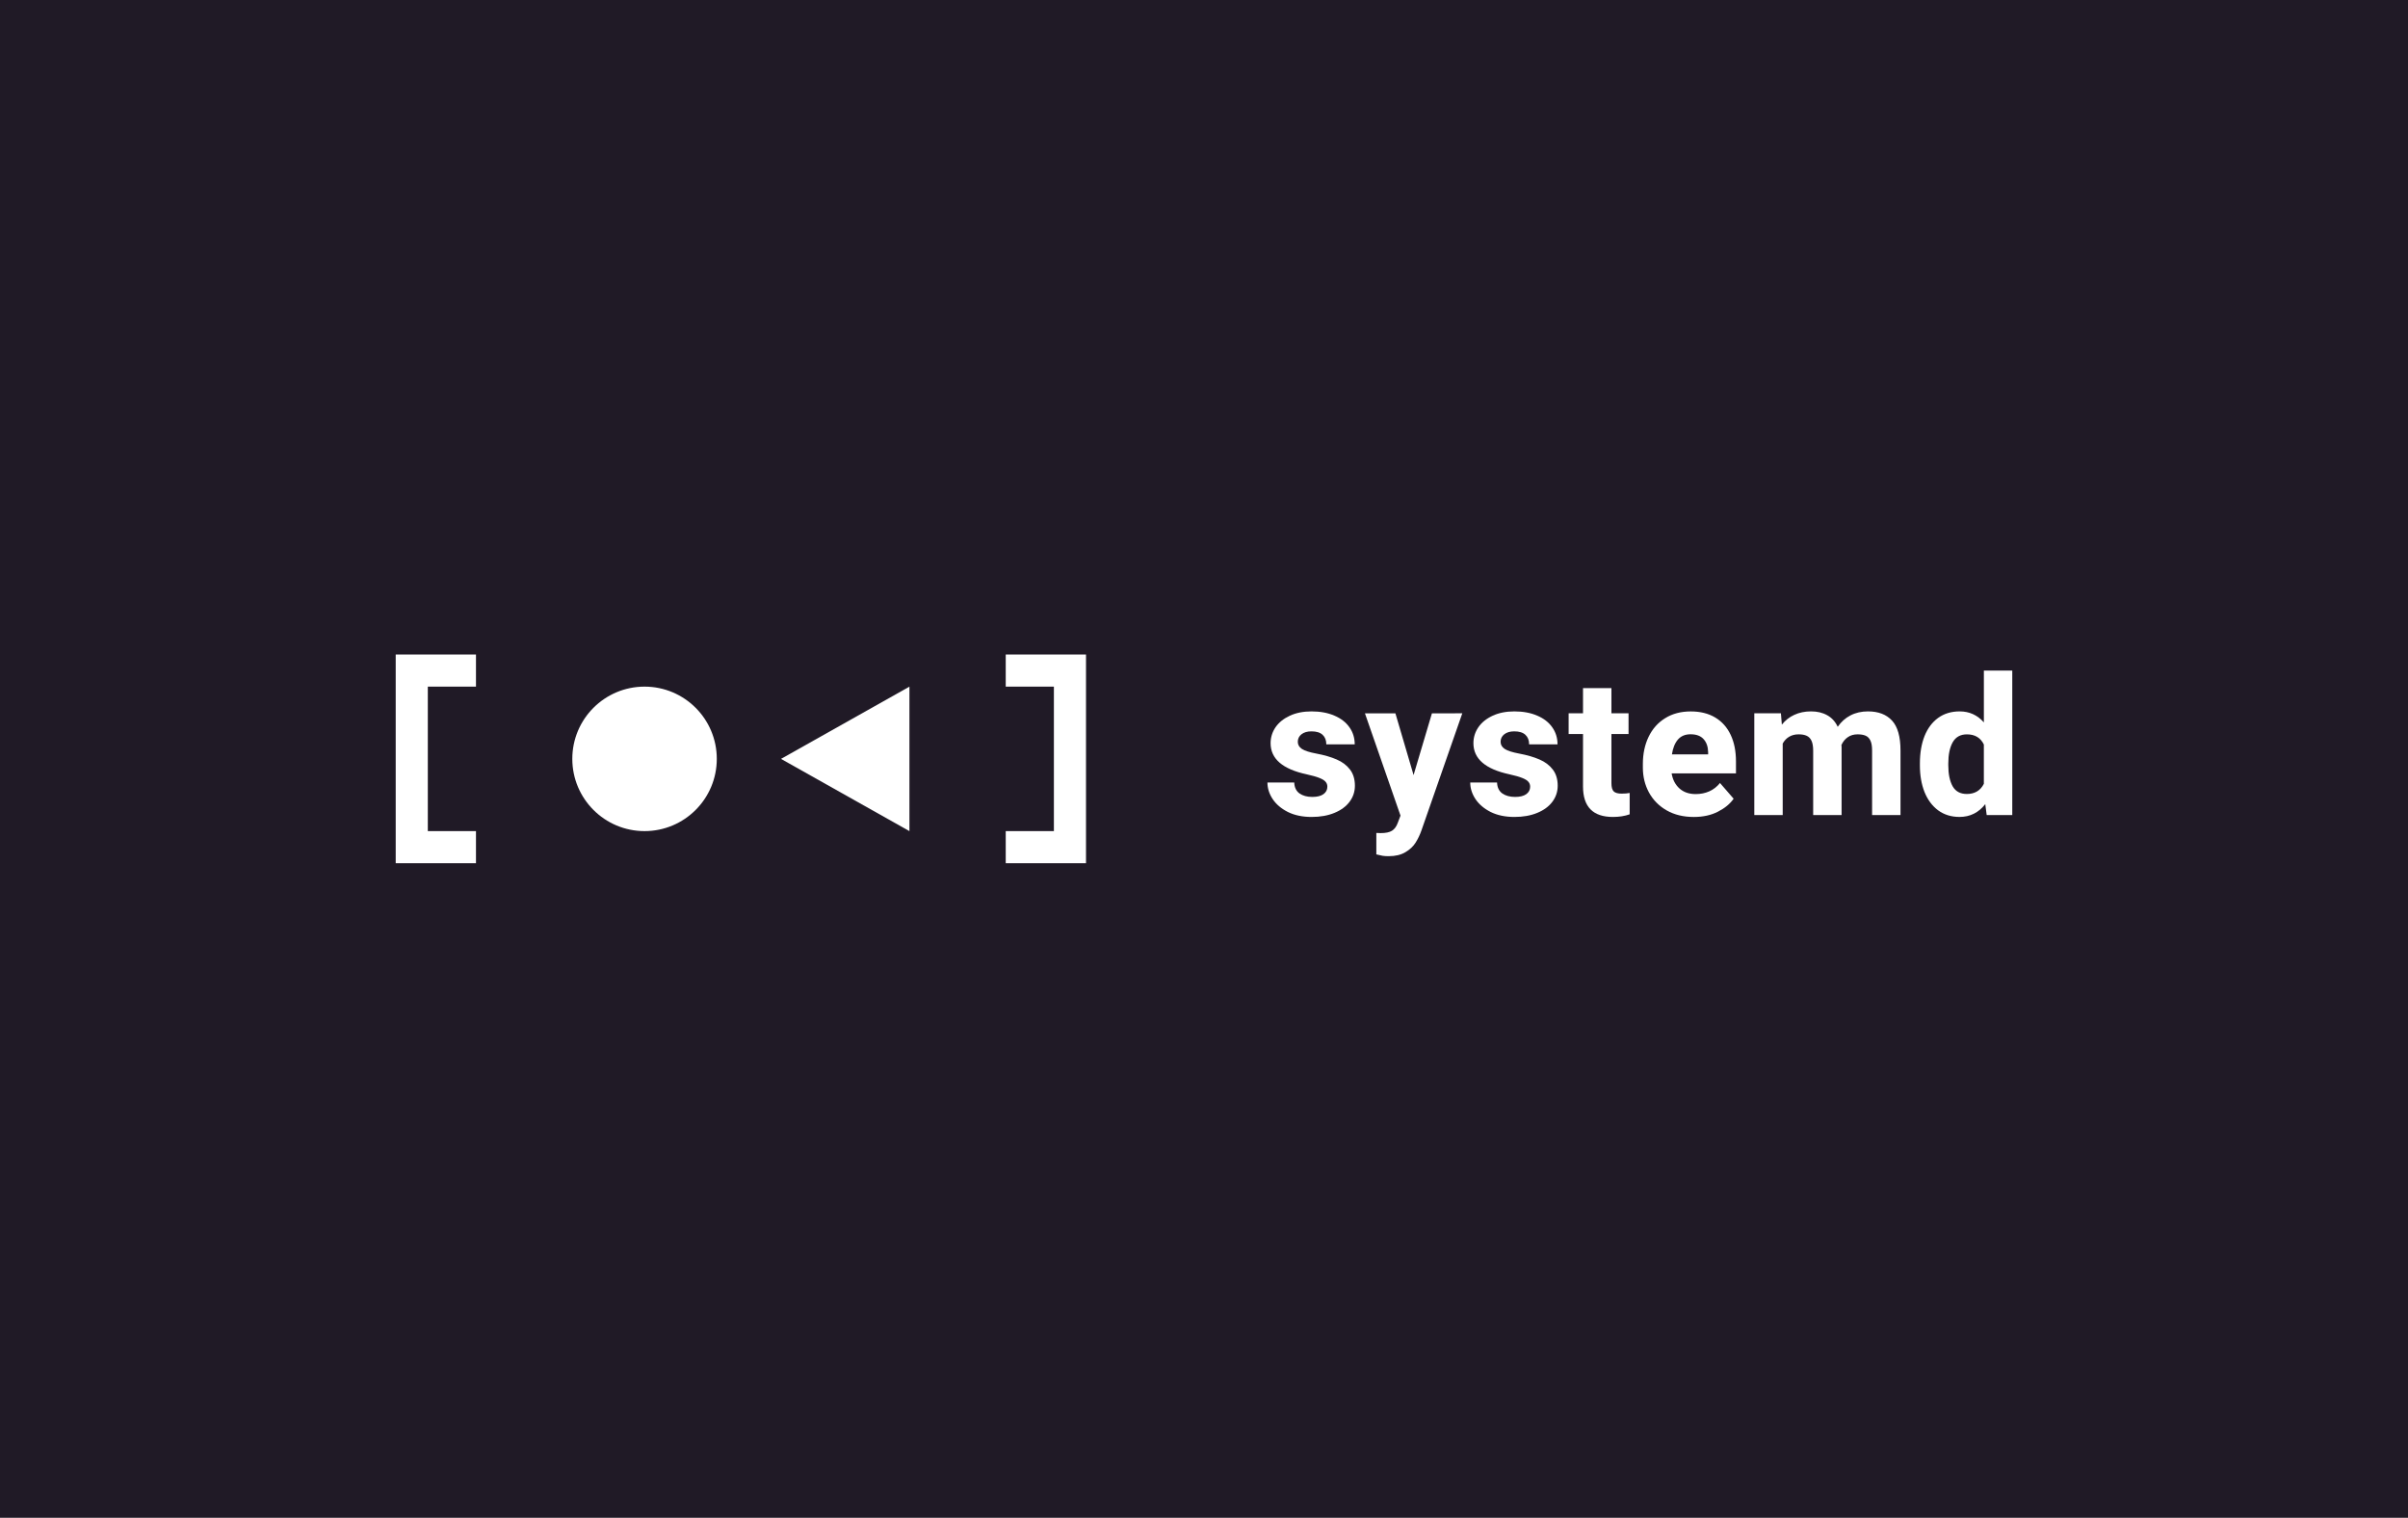
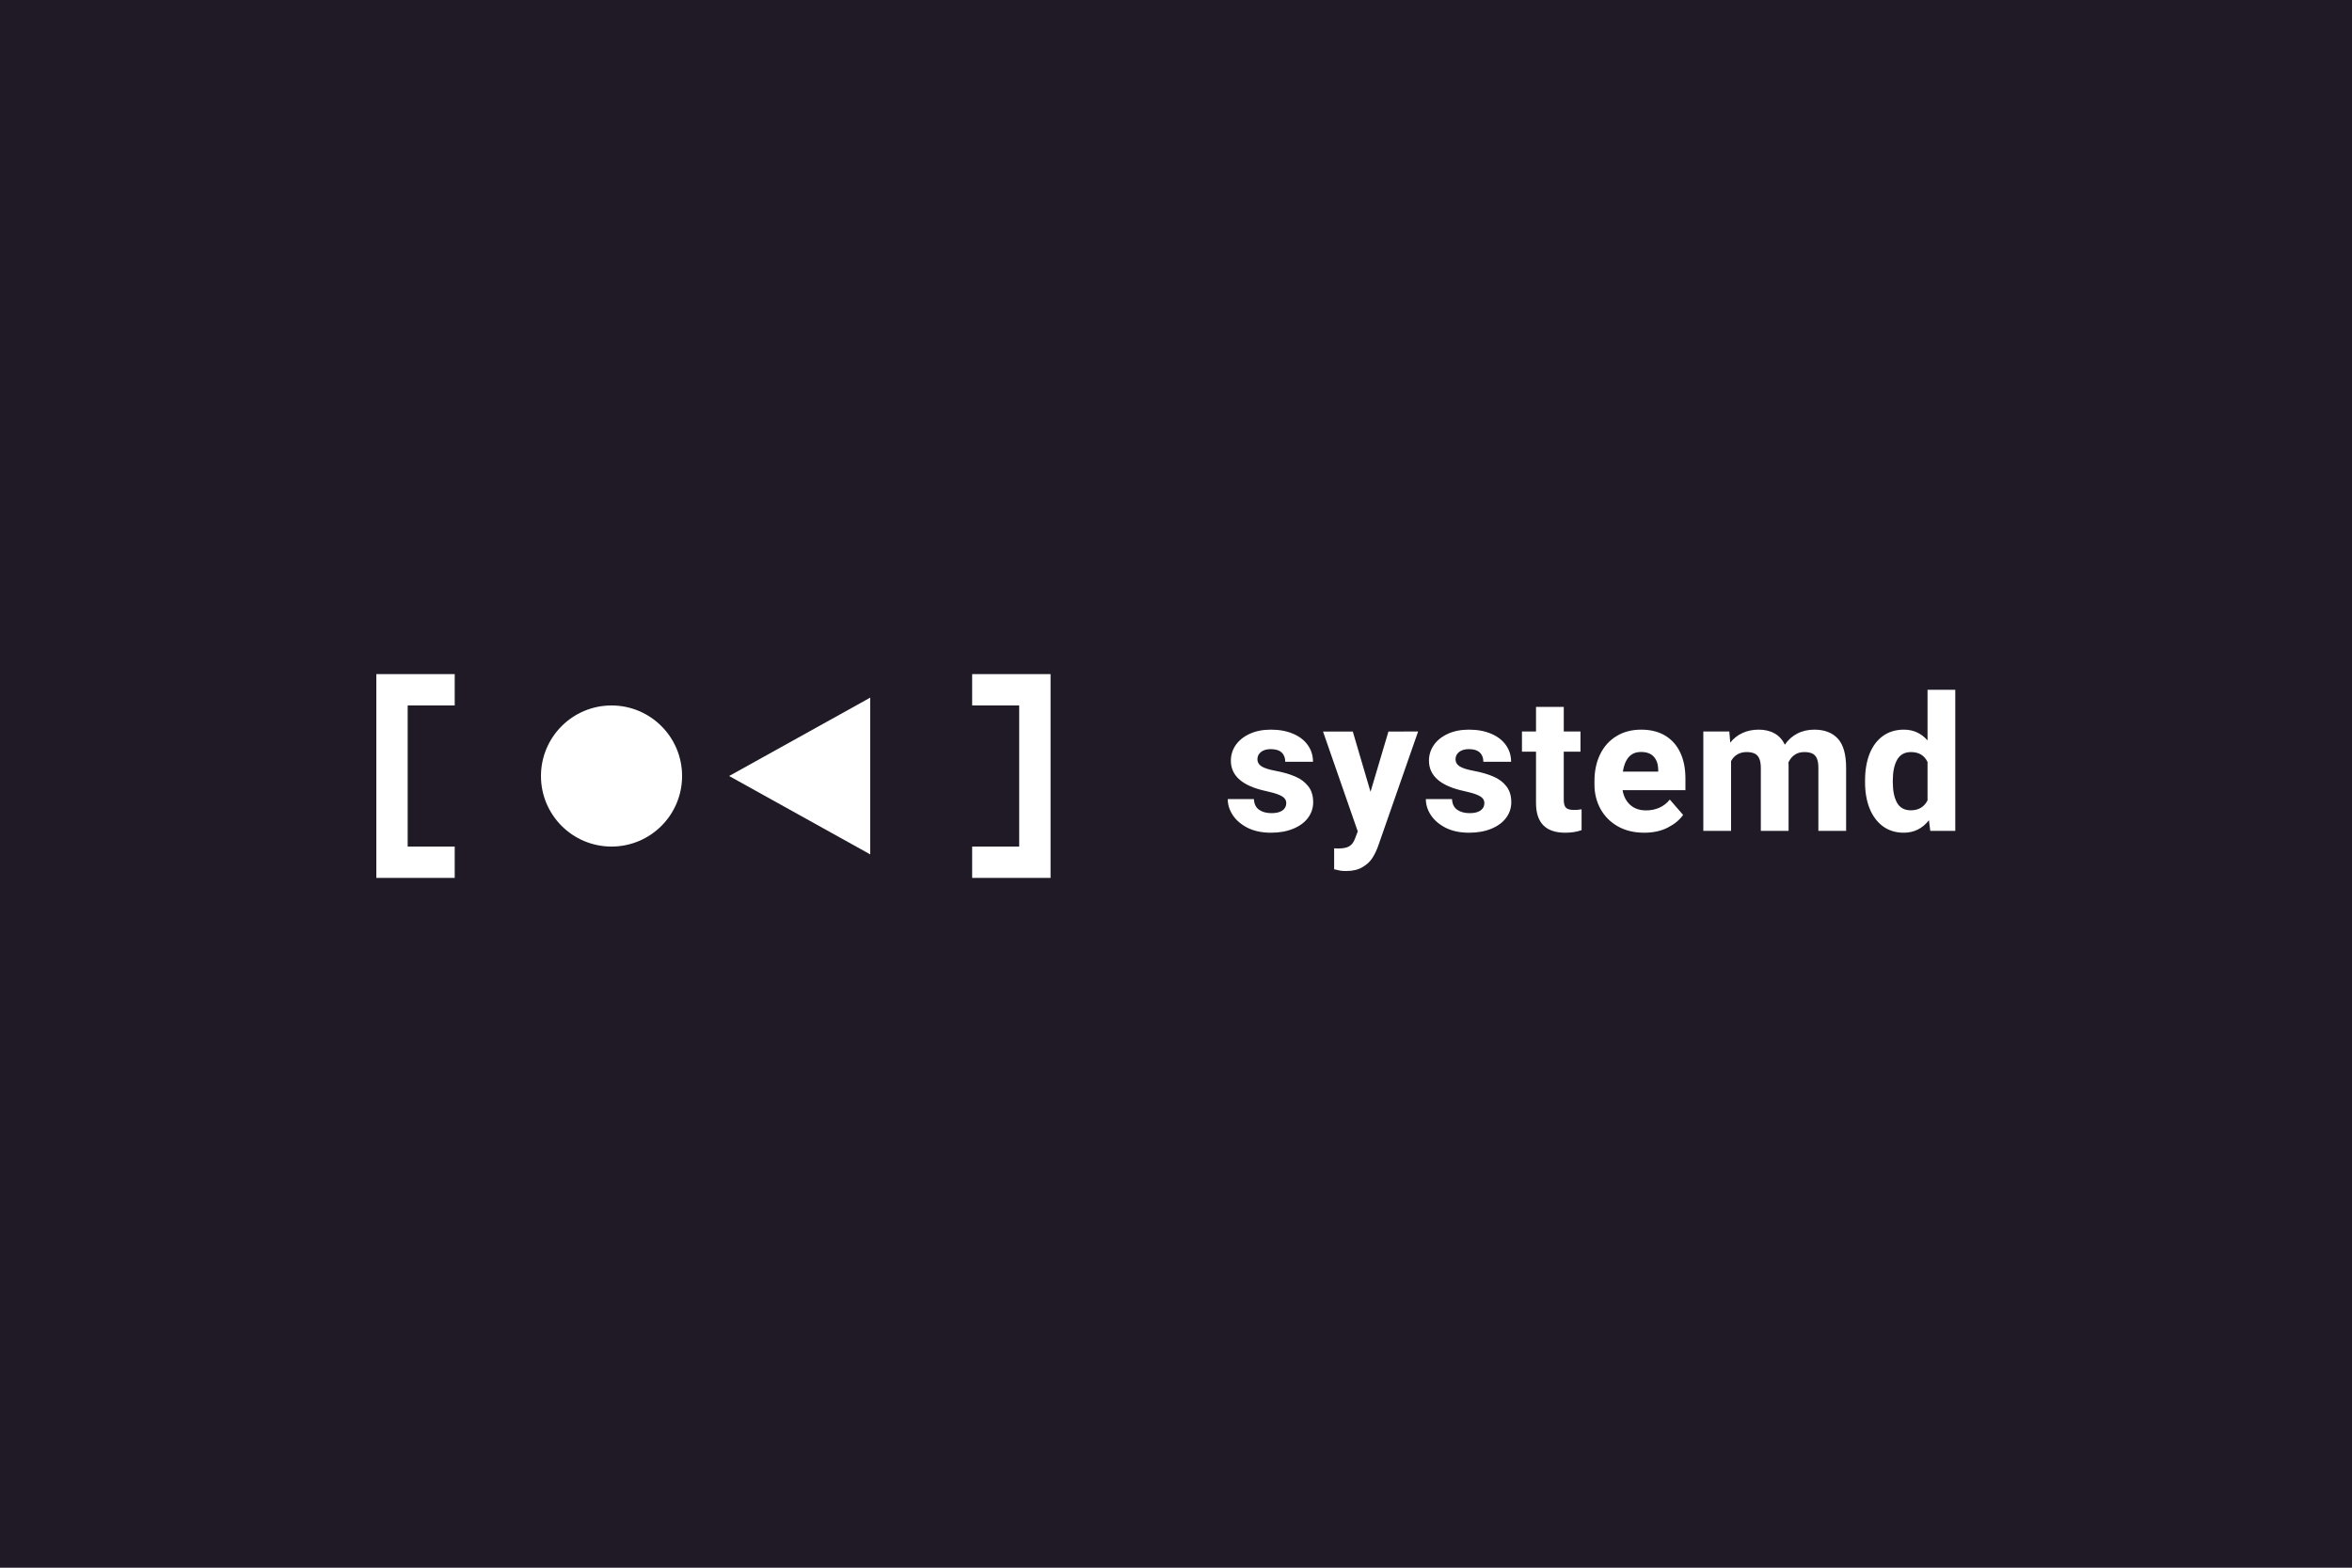
- <svg xmlns="http://www.w3.org/2000/svg" width="300" height="189.091" viewBox="0 0 300 189.091" version="1.1" id="svg19258">
-   <defs id="defs19252" />
-   <g id="layer1" transform="translate(60,-842.5196)">
-     <g id="g858" transform="translate(210,-2.402591)" style="fill:#201a26;fill-opacity:1">
-       <rect style="opacity:1;vector-effect:none;fill:#201a26;fill-opacity:1;stroke:none;stroke-width:1;stroke-linecap:butt;stroke-linejoin:round;stroke-miterlimit:4;stroke-dasharray:none;stroke-dashoffset:0;stroke-opacity:1" id="rect1660" width="300" height="189.091" x="-270" y="844.922" />
-       <g style="stroke-width:0.5;fill:#ffffff;fill-opacity:1" id="g1676" transform="matrix(2.000009,0,0,2.000009,-4648.021,-5843.603)">
-         <path style="color:#000000;font-style:normal;font-variant:normal;font-weight:normal;font-stretch:normal;font-size:medium;line-height:normal;font-family:sans-serif;font-variant-ligatures:normal;font-variant-position:normal;font-variant-caps:normal;font-variant-numeric:normal;font-variant-alternates:normal;font-feature-settings:normal;text-indent:0;text-align:start;text-decoration:none;text-decoration-line:none;text-decoration-style:solid;text-decoration-color:#000000;letter-spacing:normal;word-spacing:normal;text-transform:none;writing-mode:lr-tb;direction:ltr;text-orientation:mixed;dominant-baseline:auto;baseline-shift:baseline;text-anchor:start;white-space:normal;shape-padding:0;clip-rule:nonzero;display:inline;overflow:visible;visibility:visible;opacity:1;isolation:auto;mix-blend-mode:normal;color-interpolation:sRGB;color-interpolation-filters:linearRGB;solid-color:#000000;solid-opacity:1;vector-effect:none;fill:#ffffff;fill-opacity:1;fill-rule:nonzero;stroke:none;stroke-width:1;stroke-linecap:butt;stroke-linejoin:miter;stroke-miterlimit:4;stroke-dasharray:none;stroke-dashoffset:0;stroke-opacity:1;color-rendering:auto;image-rendering:auto;shape-rendering:auto;text-rendering:auto;enable-background:accumulate" d="m 2213.65,3385.019 v 13 h 5 v -2 h -3 v -9 h 3 v -2 z" id="path1662" />
-         <path style="color:#000000;font-style:normal;font-variant:normal;font-weight:normal;font-stretch:normal;font-size:medium;line-height:normal;font-family:sans-serif;font-variant-ligatures:normal;font-variant-position:normal;font-variant-caps:normal;font-variant-numeric:normal;font-variant-alternates:normal;font-feature-settings:normal;text-indent:0;text-align:start;text-decoration:none;text-decoration-line:none;text-decoration-style:solid;text-decoration-color:#000000;letter-spacing:normal;word-spacing:normal;text-transform:none;writing-mode:lr-tb;direction:ltr;text-orientation:mixed;dominant-baseline:auto;baseline-shift:baseline;text-anchor:start;white-space:normal;shape-padding:0;clip-rule:nonzero;display:inline;overflow:visible;visibility:visible;opacity:1;isolation:auto;mix-blend-mode:normal;color-interpolation:sRGB;color-interpolation-filters:linearRGB;solid-color:#000000;solid-opacity:1;vector-effect:none;fill:#ffffff;fill-opacity:1;fill-rule:nonzero;stroke:none;stroke-width:1;stroke-linecap:butt;stroke-linejoin:miter;stroke-miterlimit:4;stroke-dasharray:none;stroke-dashoffset:0;stroke-opacity:1;color-rendering:auto;image-rendering:auto;shape-rendering:auto;text-rendering:auto;enable-background:accumulate" d="m 2251.65,3385.019 v 2 h 3 v 9 h -3 v 2 h 5 v -13 z" id="path1664" />
-         <g aria-label="systemd" style="font-style:normal;font-variant:normal;font-weight:bold;font-stretch:normal;font-size:12px;line-height:1.25;font-family:Heebo;-inkscape-font-specification:'Heebo Bold';text-align:start;letter-spacing:0.2px;word-spacing:0px;text-anchor:start;fill:#ffffff;fill-opacity:1;stroke:none;stroke-width:0.5" id="text1670">
-           <path d="m 2270.399,3392.482 q -2.25,-0.48 -2.25,-1.939 0,-0.539 0.305,-0.99 0.311,-0.451 0.891,-0.721 0.58,-0.27 1.354,-0.27 0.814,0 1.424,0.264 0.609,0.258 0.938,0.727 0.328,0.463 0.328,1.061 h -1.77 q 0,-0.381 -0.229,-0.592 -0.229,-0.217 -0.697,-0.217 -0.387,0 -0.621,0.182 -0.229,0.182 -0.229,0.469 0,0.275 0.258,0.445 0.264,0.17 0.891,0.287 0.75,0.141 1.272,0.369 0.521,0.223 0.826,0.621 0.31,0.399 0.31,1.014 0,0.557 -0.334,1.002 -0.328,0.439 -0.943,0.691 -0.609,0.252 -1.418,0.252 -0.856,0 -1.482,-0.31 -0.621,-0.316 -0.949,-0.809 -0.322,-0.492 -0.322,-1.025 h 1.67 q 0.018,0.457 0.328,0.68 0.31,0.217 0.797,0.217 0.451,0 0.691,-0.17 0.246,-0.176 0.246,-0.469 0,-0.182 -0.111,-0.305 -0.105,-0.129 -0.387,-0.24 -0.275,-0.111 -0.785,-0.223 z" style="font-style:normal;font-variant:normal;font-weight:bold;font-stretch:normal;font-size:12px;font-family:Heebo;-inkscape-font-specification:'Heebo Bold';text-align:start;letter-spacing:0.2px;text-anchor:start;fill:#ffffff;fill-opacity:1;stroke-width:0.5" id="path860" />
-           <path d="m 2280.091,3388.68 -2.543,7.289 q -0.146,0.416 -0.363,0.762 -0.217,0.351 -0.633,0.598 -0.416,0.252 -1.049,0.252 -0.229,0 -0.375,-0.024 -0.141,-0.023 -0.393,-0.088 v -1.336 q 0.088,0.01 0.264,0.01 0.475,0 0.709,-0.146 0.234,-0.146 0.357,-0.48 l 0.176,-0.463 -2.215,-6.369 h 1.898 l 1.131,3.844 1.143,-3.844 z" style="font-style:normal;font-variant:normal;font-weight:bold;font-stretch:normal;font-size:12px;font-family:Heebo;-inkscape-font-specification:'Heebo Bold';text-align:start;letter-spacing:0.2px;text-anchor:start;fill:#ffffff;fill-opacity:1;stroke-width:0.5" id="path862" />
-           <path d="m 2283.033,3392.482 q -2.25,-0.48 -2.25,-1.939 0,-0.539 0.305,-0.99 0.31,-0.451 0.891,-0.721 0.58,-0.27 1.353,-0.27 0.815,0 1.424,0.264 0.609,0.258 0.938,0.727 0.328,0.463 0.328,1.061 h -1.77 q 0,-0.381 -0.229,-0.592 -0.229,-0.217 -0.697,-0.217 -0.387,0 -0.621,0.182 -0.229,0.182 -0.229,0.469 0,0.275 0.258,0.445 0.264,0.17 0.891,0.287 0.75,0.141 1.272,0.369 0.521,0.223 0.826,0.621 0.31,0.399 0.31,1.014 0,0.557 -0.334,1.002 -0.328,0.439 -0.943,0.691 -0.609,0.252 -1.418,0.252 -0.856,0 -1.482,-0.31 -0.621,-0.316 -0.949,-0.809 -0.322,-0.492 -0.322,-1.025 h 1.67 q 0.018,0.457 0.328,0.68 0.311,0.217 0.797,0.217 0.451,0 0.691,-0.17 0.246,-0.176 0.246,-0.469 0,-0.182 -0.111,-0.305 -0.105,-0.129 -0.387,-0.24 -0.275,-0.111 -0.785,-0.223 z" style="font-style:normal;font-variant:normal;font-weight:bold;font-stretch:normal;font-size:12px;font-family:Heebo;-inkscape-font-specification:'Heebo Bold';text-align:start;letter-spacing:0.2px;text-anchor:start;fill:#ffffff;fill-opacity:1;stroke-width:0.5" id="path864" />
-           <path d="m 2290.024,3393.684 q 0.287,0 0.492,-0.041 v 1.33 q -0.457,0.164 -1.043,0.164 -1.863,0 -1.863,-1.898 v -3.269 h -0.896 v -1.289 h 0.896 v -1.57 h 1.77 v 1.57 h 1.066 v 1.289 h -1.066 v 3.064 q 0,0.375 0.146,0.516 0.146,0.135 0.498,0.135 z" style="font-style:normal;font-variant:normal;font-weight:bold;font-stretch:normal;font-size:12px;font-family:Heebo;-inkscape-font-specification:'Heebo Bold';text-align:start;letter-spacing:0.2px;text-anchor:start;fill:#ffffff;fill-opacity:1;stroke-width:0.5" id="path866" />
-           <path d="m 2297.138,3392.424 h -4.008 q 0.1,0.592 0.492,0.943 0.393,0.346 1.008,0.346 0.457,0 0.844,-0.17 0.393,-0.176 0.668,-0.521 l 0.85,0.979 q -0.334,0.48 -0.979,0.809 -0.639,0.328 -1.5,0.328 -0.973,0 -1.693,-0.41 -0.715,-0.41 -1.101,-1.113 -0.381,-0.703 -0.381,-1.553 v -0.223 q 0,-0.949 0.357,-1.693 0.357,-0.744 1.031,-1.16 0.674,-0.422 1.594,-0.422 0.896,0 1.529,0.381 0.633,0.381 0.961,1.084 0.328,0.697 0.328,1.647 z m -1.734,-1.324 q -0.012,-0.516 -0.287,-0.814 -0.27,-0.299 -0.809,-0.299 -0.504,0 -0.791,0.334 -0.281,0.334 -0.369,0.92 h 2.256 z" style="font-style:normal;font-variant:normal;font-weight:bold;font-stretch:normal;font-size:12px;font-family:Heebo;-inkscape-font-specification:'Heebo Bold';text-align:start;letter-spacing:0.2px;text-anchor:start;fill:#ffffff;fill-opacity:1;stroke-width:0.5" id="path868" />
-           <path d="m 2305.366,3388.562 q 0.967,0 1.494,0.574 0.527,0.574 0.527,1.863 v 4.019 h -1.77 v -4.025 q 0,-0.398 -0.105,-0.615 -0.105,-0.223 -0.305,-0.305 -0.193,-0.082 -0.492,-0.082 -0.357,0 -0.609,0.176 -0.252,0.17 -0.399,0.486 0.01,0.041 0.01,0.135 v 4.23 h -1.77 v -4.008 q 0,-0.398 -0.105,-0.621 -0.105,-0.223 -0.305,-0.31 -0.193,-0.088 -0.498,-0.088 -0.34,0 -0.592,0.152 -0.246,0.146 -0.398,0.422 v 4.453 h -1.77 v -6.34 h 1.658 l 0.059,0.709 q 0.316,-0.399 0.773,-0.609 0.463,-0.217 1.043,-0.217 0.586,0 1.008,0.24 0.428,0.234 0.656,0.721 0.317,-0.463 0.791,-0.709 0.48,-0.252 1.101,-0.252 z" style="font-style:normal;font-variant:normal;font-weight:bold;font-stretch:normal;font-size:12px;font-family:Heebo;-inkscape-font-specification:'Heebo Bold';text-align:start;letter-spacing:0.2px;text-anchor:start;fill:#ffffff;fill-opacity:1;stroke-width:0.5" id="path870" />
-           <path d="m 2314.349,3386.019 v 9 h -1.594 l -0.088,-0.68 q -0.621,0.797 -1.605,0.797 -0.768,0 -1.33,-0.41 -0.557,-0.416 -0.85,-1.143 -0.287,-0.727 -0.287,-1.658 v -0.123 q 0,-0.967 0.287,-1.699 0.293,-0.732 0.85,-1.137 0.562,-0.404 1.342,-0.404 0.902,0 1.506,0.685 v -3.228 z m -2.836,7.688 q 0.744,0 1.066,-0.633 v -2.449 q -0.305,-0.633 -1.055,-0.633 -0.604,0 -0.885,0.492 -0.275,0.492 -0.275,1.318 v 0.123 q 0,0.814 0.27,1.301 0.275,0.48 0.879,0.48 z" style="font-style:normal;font-variant:normal;font-weight:bold;font-stretch:normal;font-family:Heebo;-inkscape-font-specification:'Heebo Bold';fill:#ffffff;fill-opacity:1;stroke-width:0.5" id="path872" />
-         </g>
-         <path id="path1672" d="m 2237.651,3391.52 8,-4.5 v 9 z" style="fill:#ffffff;fill-opacity:1;stroke:none;stroke-width:0.5px;stroke-linecap:butt;stroke-linejoin:miter;stroke-opacity:1" />
-         <circle r="4.5" cy="3391.519" cx="2229.151" id="circle1674" style="opacity:1;vector-effect:none;fill:#ffffff;fill-opacity:1;stroke:none;stroke-width:2.222;stroke-linecap:round;stroke-linejoin:round;stroke-miterlimit:4;stroke-dasharray:none;stroke-dashoffset:0;stroke-opacity:0" />
-       </g>
-     </g>
+ <svg xmlns="http://www.w3.org/2000/svg" width="300" height="200">
+   <g transform="translate(60 -831.61)">
+     <path fill="#201a26" d="M-60 831.611h300v200H-60z" />
+     <path style="line-height:normal;font-variant-ligatures:normal;font-variant-position:normal;font-variant-caps:normal;font-variant-numeric:normal;font-variant-alternates:normal;font-feature-settings:normal;text-indent:0;text-align:start;text-decoration-line:none;text-decoration-style:solid;text-decoration-color:#000;text-transform:none;text-orientation:mixed;white-space:normal;shape-padding:0;isolation:auto;mix-blend-mode:normal;solid-color:#000;solid-opacity:1" d="M-12 917.61v26h10v-4h-6v-18h6v-4zm76 0v4h6v18h-6v4h10v-26z" color="#000" font-weight="400" font-family="sans-serif" overflow="visible" fill="#fff" />
+     <path d="M101.498 932.536q-4.5-.96-4.5-3.878 0-1.079.609-1.981.621-.902 1.781-1.441 1.16-.54 2.707-.54 1.63 0 2.848.528 1.219.516 1.875 1.453.656.926.656 2.121h-3.539q0-.762-.457-1.183-.457-.434-1.394-.434-.774 0-1.243.363-.457.364-.457.938 0 .55.516.89.527.34 1.781.575 1.5.28 2.543.738 1.043.445 1.653 1.242.62.797.62 2.027 0 1.114-.667 2.004-.657.88-1.887 1.383-1.219.504-2.836.504-1.711 0-2.965-.621-1.242-.633-1.898-1.617-.645-.985-.645-2.051h3.34q.036.914.656 1.36.621.433 1.594.433.902 0 1.383-.34.492-.351.492-.937 0-.364-.223-.61-.21-.258-.773-.48-.55-.223-1.57-.446zm19.384-7.606l-5.086 14.58q-.293.831-.726 1.523-.434.703-1.266 1.195-.832.504-2.098.504-.457 0-.75-.048-.281-.046-.785-.176v-2.672q.176.02.527.02.95 0 1.418-.293.47-.293.715-.961l.352-.926-4.43-12.738h3.797l2.262 7.687 2.285-7.687zm5.884 7.606q-4.5-.96-4.5-3.878 0-1.079.61-1.981.62-.902 1.781-1.441 1.16-.54 2.707-.54 1.629 0 2.848.528 1.218.516 1.875 1.453.656.926.656 2.121h-3.539q0-.762-.457-1.183-.457-.434-1.395-.434-.773 0-1.242.363-.457.364-.457.938 0 .55.516.89.527.34 1.781.575 1.5.28 2.543.738 1.043.445 1.652 1.242.621.797.621 2.027 0 1.114-.668 2.004-.656.88-1.886 1.383-1.219.504-2.836.504-1.711 0-2.965-.621-1.242-.633-1.899-1.617-.644-.985-.644-2.051h3.34q.036.914.656 1.36.621.433 1.594.433.902 0 1.383-.34.492-.351.492-.937 0-.364-.223-.61-.21-.258-.773-.48-.551-.223-1.57-.446zm13.983 2.403q.574 0 .984-.082v2.66q-.914.328-2.086.328-3.727 0-3.727-3.797v-6.539h-1.793v-2.578h1.793v-3.14h3.54v3.14h2.132v2.578h-2.133v6.129q0 .75.293 1.031.293.27.997.27zm14.228-2.519h-8.016q.2 1.183.985 1.886.785.691 2.015.691.914 0 1.688-.34.785-.351 1.336-1.042l1.699 1.957q-.668.96-1.957 1.617-1.278.656-3 .656-1.946 0-3.387-.82-1.43-.82-2.203-2.227-.762-1.406-.762-3.105v-.446q0-1.898.715-3.386.715-1.489 2.063-2.32 1.347-.844 3.187-.844 1.793 0 3.059.761 1.265.762 1.922 2.168.656 1.395.656 3.293zm-3.469-2.65q-.024-1.03-.574-1.628-.54-.598-1.617-.598-1.008 0-1.582.668-.563.668-.739 1.84h4.512zm19.923-5.073q1.934 0 2.989 1.148 1.054 1.148 1.054 3.727v8.039h-3.539v-8.051q0-.797-.21-1.23-.212-.446-.61-.61-.387-.164-.984-.164-.715 0-1.219.352-.504.34-.797.972.02.082.02.27v8.46h-3.54v-8.015q0-.797-.21-1.242-.211-.445-.61-.621-.386-.176-.996-.176-.68 0-1.183.304-.492.293-.797.844v8.906h-3.539v-12.68h3.316l.118 1.419q.633-.797 1.547-1.22.926-.433 2.086-.433 1.172 0 2.016.48.855.47 1.312 1.442.633-.926 1.582-1.418.961-.504 2.203-.504zm17.967-5.087v18h-3.187l-.176-1.359q-1.243 1.594-3.212 1.594-1.535 0-2.66-.82-1.113-.832-1.699-2.285-.574-1.454-.574-3.317v-.246q0-1.934.574-3.398.586-1.465 1.7-2.274 1.124-.808 2.683-.808 1.805 0 3.012 1.37v-6.456zm-5.672 15.376q1.488 0 2.133-1.266v-4.898q-.61-1.266-2.11-1.266-1.207 0-1.77.984-.55.985-.55 2.637v.246q0 1.629.54 2.602.55.96 1.757.96z" style="line-height:1.25;-inkscape-font-specification:'Heebo Bold';text-align:start" fill="#fff" font-weight="700" font-size="12" font-family="Heebo" letter-spacing=".2" word-spacing="0" />
+     <path d="M33 930.61l18-10v20z" fill="#fff" />
+     <circle r="9" cy="930.611" cx="18.001" fill="#fff" />
  </g>
</svg>
